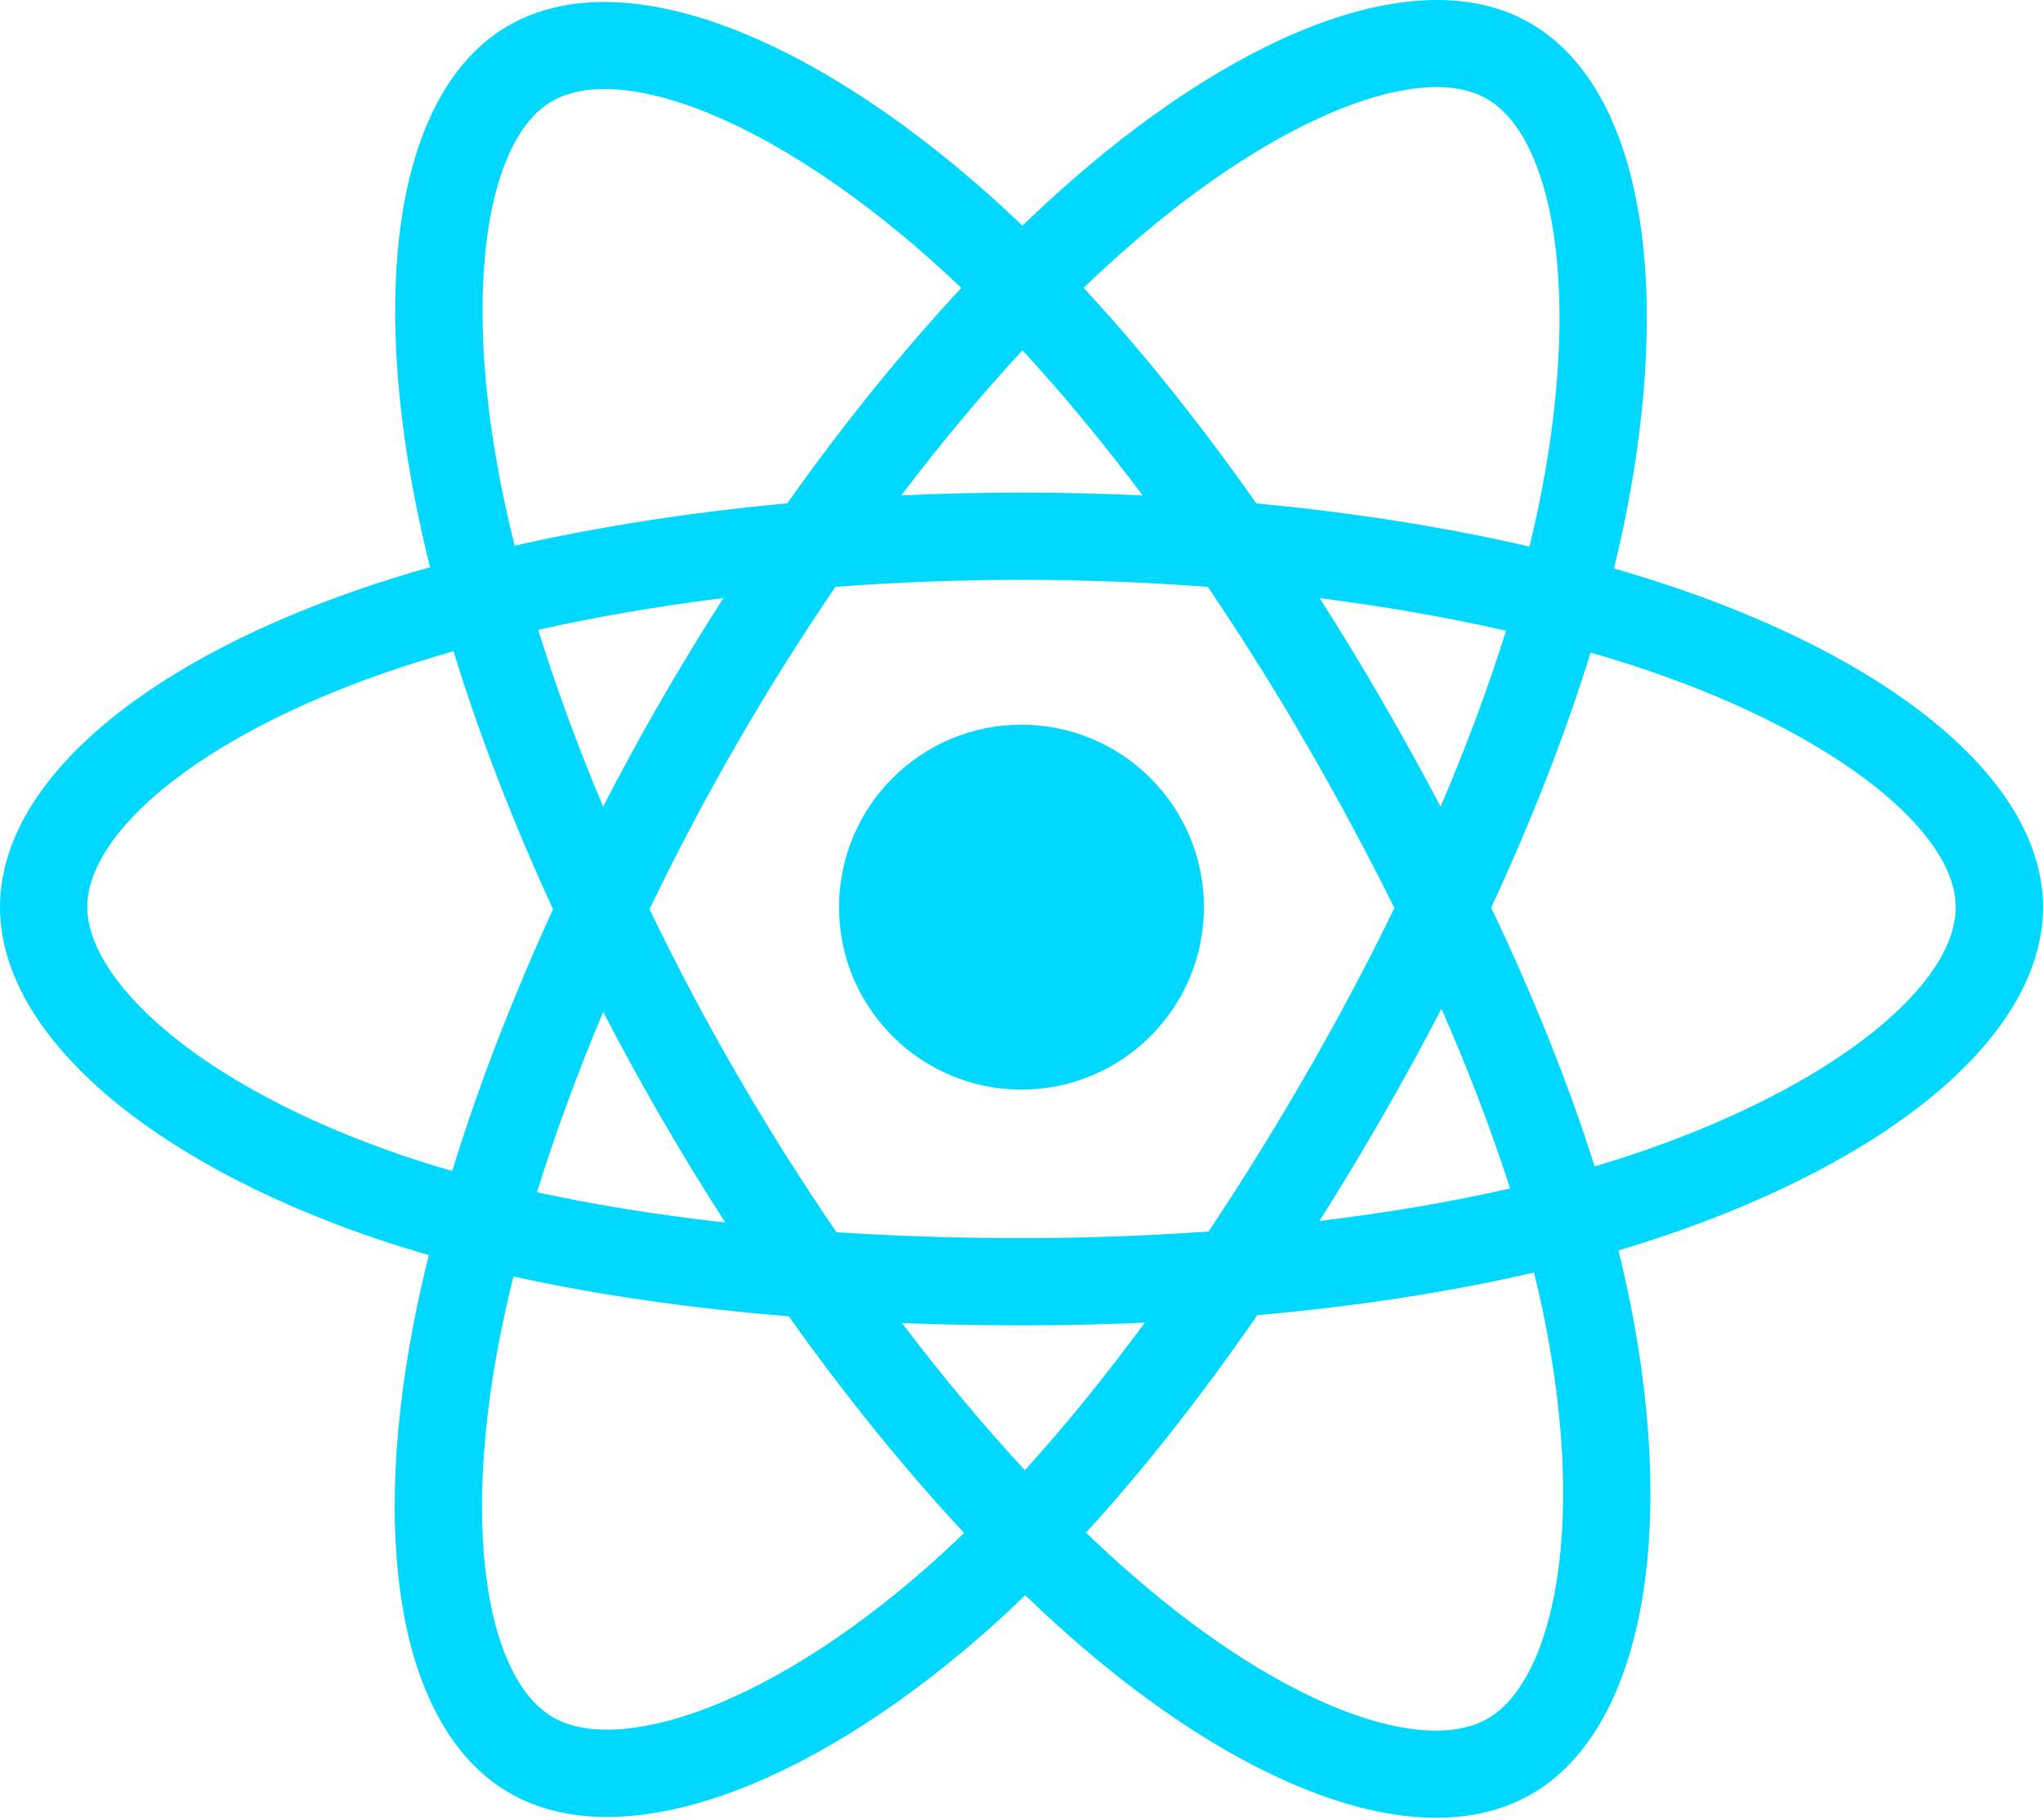
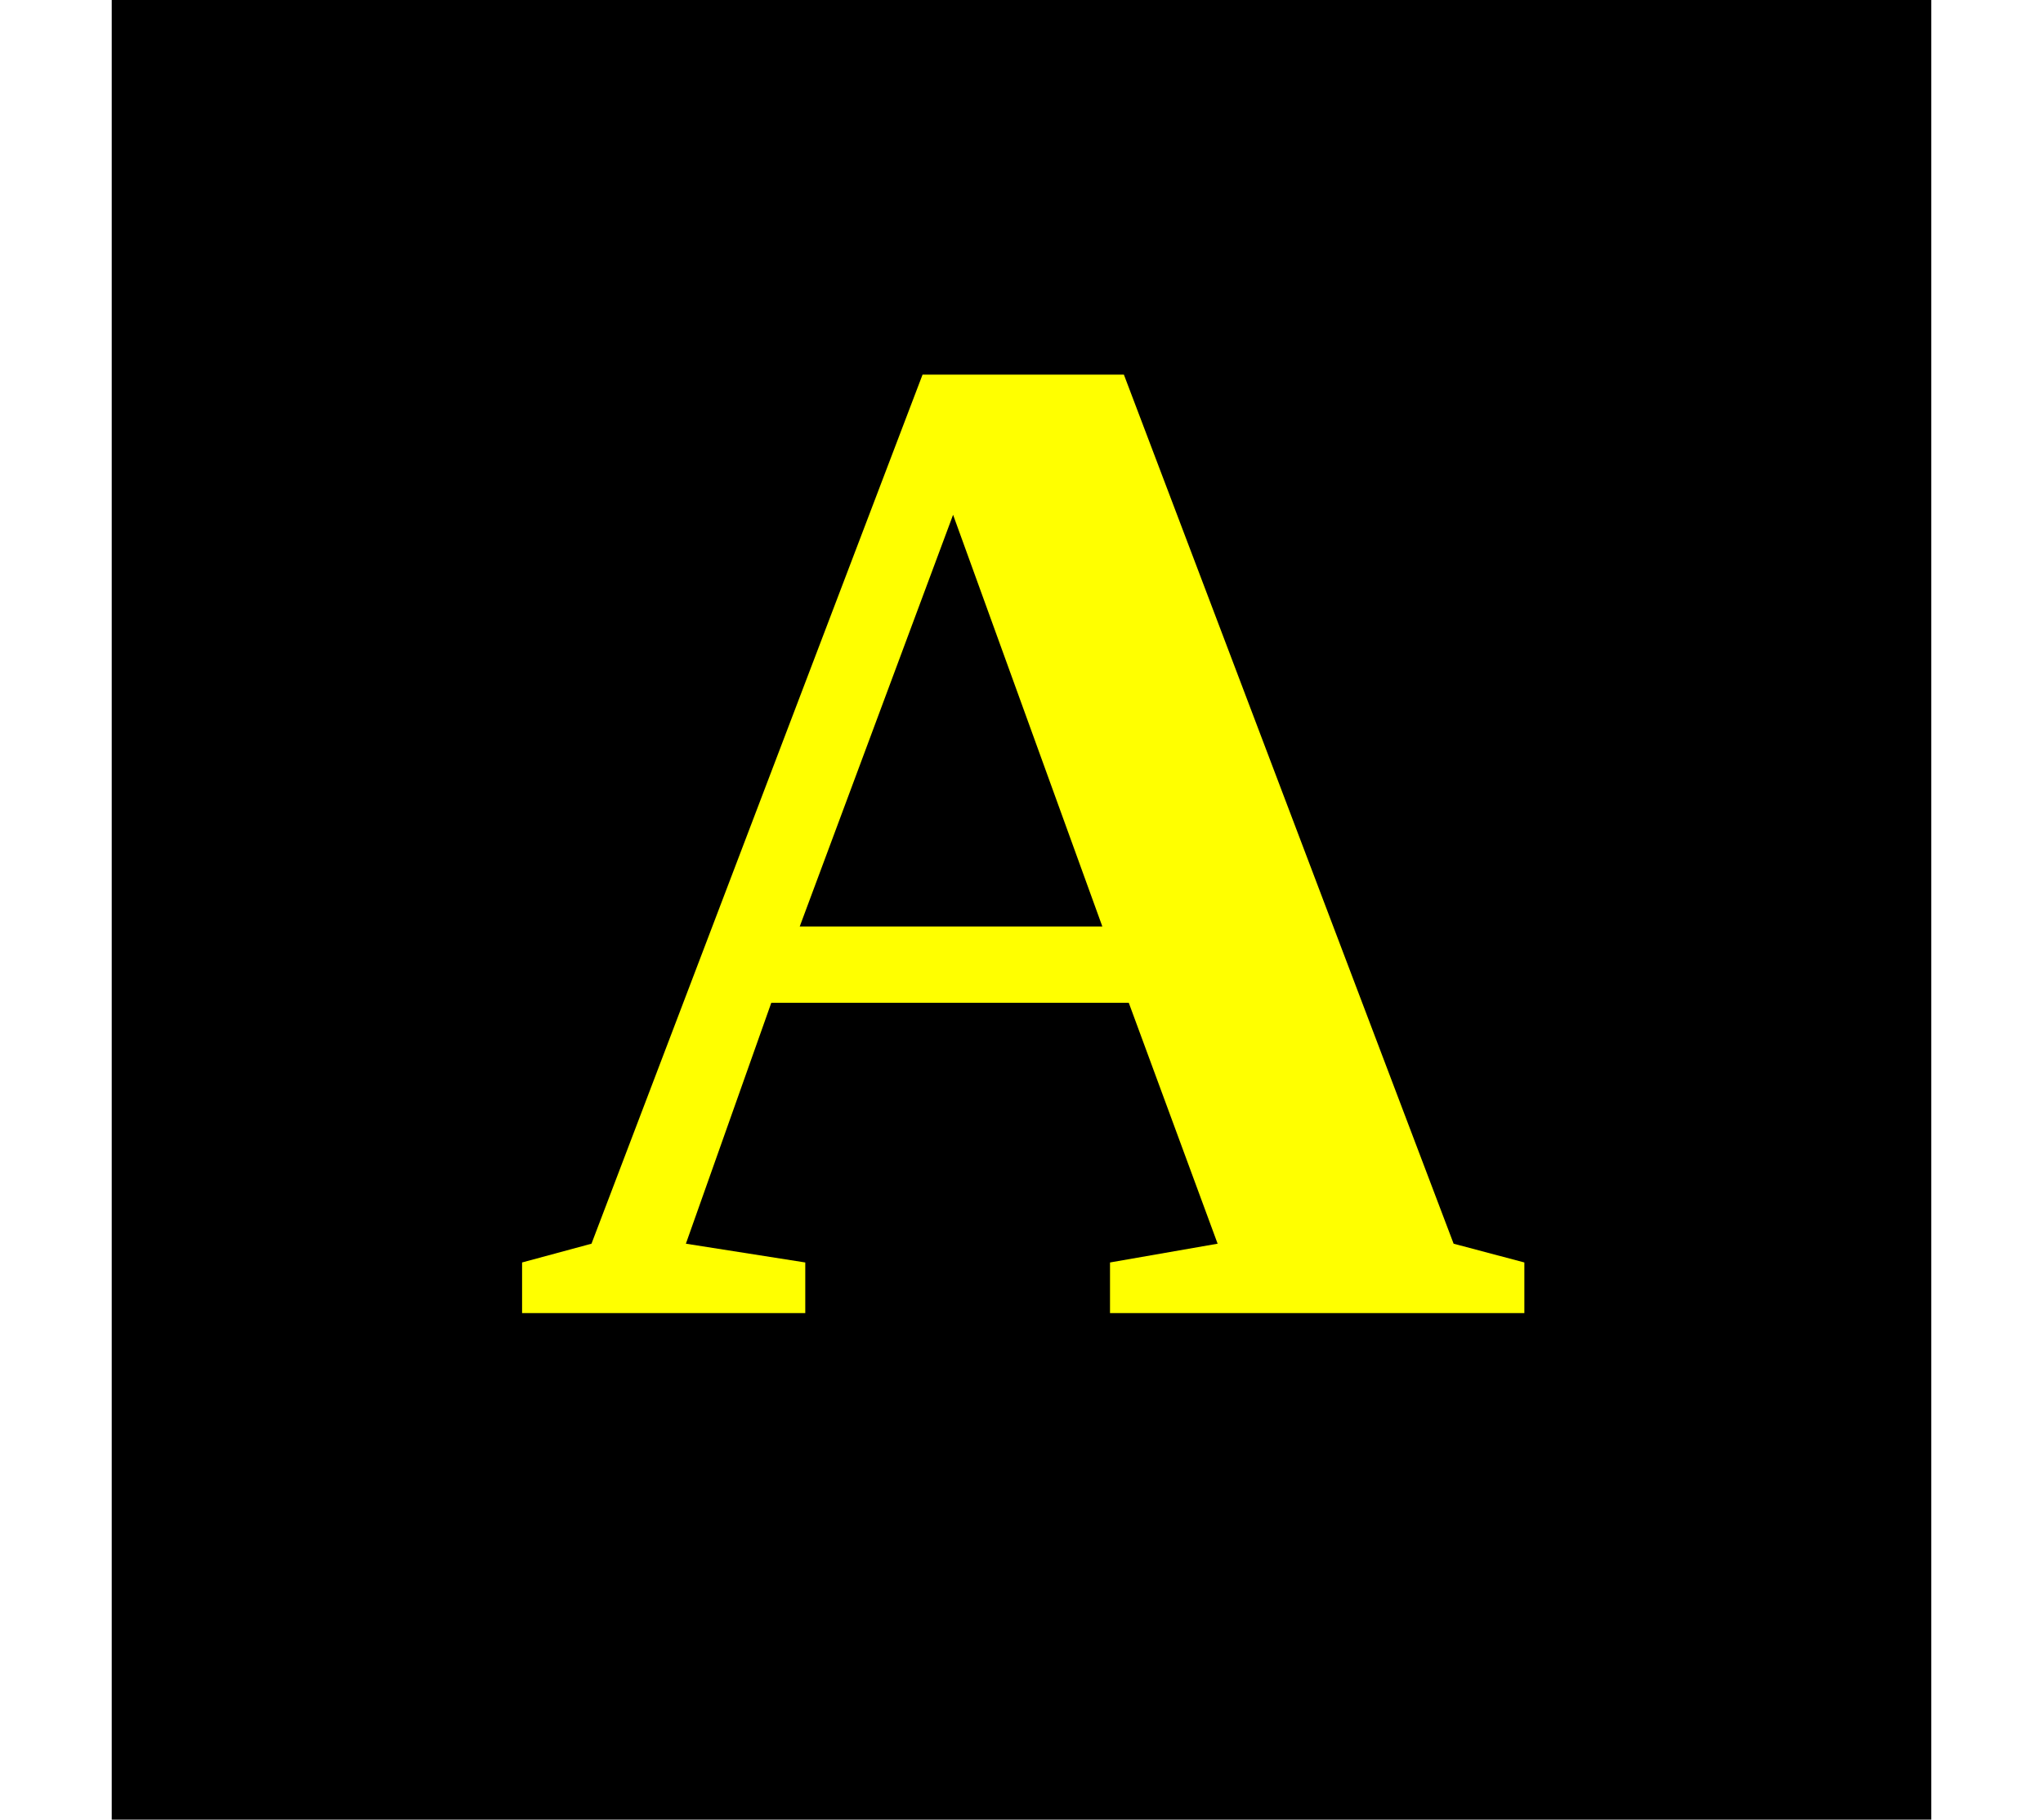
- <svg xmlns="http://www.w3.org/2000/svg" aria-hidden="true" role="img" class="iconify iconify--logos" width="35.93" height="32" preserveAspectRatio="xMidYMid meet" viewBox="0 0 256 228">
-   <path fill="#00D8FF" d="M210.483 73.824a171.49 171.49 0 0 0-8.24-2.597c.465-1.9.893-3.777 1.273-5.621c6.238-30.281 2.16-54.676-11.769-62.708c-13.355-7.7-35.196.329-57.254 19.526a171.23 171.23 0 0 0-6.375 5.848a155.866 155.866 0 0 0-4.241-3.917C100.759 3.829 77.587-4.822 63.673 3.233C50.33 10.957 46.379 33.89 51.995 62.588a170.974 170.974 0 0 0 1.892 8.48c-3.28.932-6.445 1.924-9.474 2.98C17.309 83.498 0 98.307 0 113.668c0 15.865 18.582 31.778 46.812 41.427a145.52 145.52 0 0 0 6.921 2.165a167.467 167.467 0 0 0-2.01 9.138c-5.354 28.2-1.173 50.591 12.134 58.266c13.744 7.926 36.812-.22 59.273-19.855a145.567 145.567 0 0 0 5.342-4.923a168.064 168.064 0 0 0 6.92 6.314c21.758 18.722 43.246 26.282 56.54 18.586c13.731-7.949 18.194-32.003 12.4-61.268a145.016 145.016 0 0 0-1.535-6.842c1.62-.48 3.21-.974 4.76-1.488c29.348-9.723 48.443-25.443 48.443-41.52c0-15.417-17.868-30.326-45.517-39.844Zm-6.365 70.984c-1.4.463-2.836.91-4.3 1.345c-3.24-10.257-7.612-21.163-12.963-32.432c5.106-11 9.31-21.767 12.459-31.957c2.619.758 5.16 1.557 7.61 2.4c23.69 8.156 38.14 20.213 38.14 29.504c0 9.896-15.606 22.743-40.946 31.14Zm-10.514 20.834c2.562 12.94 2.927 24.64 1.23 33.787c-1.524 8.219-4.59 13.698-8.382 15.893c-8.067 4.67-25.32-1.4-43.927-17.412a156.726 156.726 0 0 1-6.437-5.87c7.214-7.889 14.423-17.06 21.459-27.246c12.376-1.098 24.068-2.894 34.671-5.345a134.17 134.17 0 0 1 1.386 6.193ZM87.276 214.515c-7.882 2.783-14.16 2.863-17.955.675c-8.075-4.657-11.432-22.636-6.853-46.752a156.923 156.923 0 0 1 1.869-8.499c10.486 2.32 22.093 3.988 34.498 4.994c7.084 9.967 14.501 19.128 21.976 27.15a134.668 134.668 0 0 1-4.877 4.492c-9.933 8.682-19.886 14.842-28.658 17.94ZM50.35 144.747c-12.483-4.267-22.792-9.812-29.858-15.863c-6.35-5.437-9.555-10.836-9.555-15.216c0-9.322 13.897-21.212 37.076-29.293c2.813-.98 5.757-1.905 8.812-2.773c3.204 10.42 7.406 21.315 12.477 32.332c-5.137 11.18-9.399 22.249-12.634 32.792a134.718 134.718 0 0 1-6.318-1.979Zm12.378-84.26c-4.811-24.587-1.616-43.134 6.425-47.789c8.564-4.958 27.502 2.111 47.463 19.835a144.318 144.318 0 0 1 3.841 3.545c-7.438 7.987-14.787 17.08-21.808 26.988c-12.04 1.116-23.565 2.908-34.161 5.309a160.342 160.342 0 0 1-1.76-7.887Zm110.427 27.268a347.8 347.8 0 0 0-7.785-12.803c8.168 1.033 15.994 2.404 23.343 4.08c-2.206 7.072-4.956 14.465-8.193 22.045a381.151 381.151 0 0 0-7.365-13.322Zm-45.032-43.861c5.044 5.465 10.096 11.566 15.065 18.186a322.04 322.04 0 0 0-30.257-.006c4.974-6.559 10.069-12.652 15.192-18.18ZM82.802 87.83a323.167 323.167 0 0 0-7.227 13.238c-3.184-7.553-5.909-14.98-8.134-22.152c7.304-1.634 15.093-2.97 23.209-3.984a321.524 321.524 0 0 0-7.848 12.897Zm8.081 65.352c-8.385-.936-16.291-2.203-23.593-3.793c2.26-7.3 5.045-14.885 8.298-22.6a321.187 321.187 0 0 0 7.257 13.246c2.594 4.48 5.28 8.868 8.038 13.147Zm37.542 31.03c-5.184-5.592-10.354-11.779-15.403-18.433c4.902.192 9.899.29 14.978.29c5.218 0 10.376-.117 15.453-.343c-4.985 6.774-10.018 12.97-15.028 18.486Zm52.198-57.817c3.422 7.8 6.306 15.345 8.596 22.52c-7.422 1.694-15.436 3.058-23.88 4.071a382.417 382.417 0 0 0 7.859-13.026a347.403 347.403 0 0 0 7.425-13.565Zm-16.898 8.101a358.557 358.557 0 0 1-12.281 19.815a329.4 329.4 0 0 1-23.444.823c-7.967 0-15.716-.248-23.178-.732a310.202 310.202 0 0 1-12.513-19.846h.001a307.41 307.41 0 0 1-10.923-20.627a310.278 310.278 0 0 1 10.89-20.637l-.001.001a307.318 307.318 0 0 1 12.413-19.761c7.613-.576 15.42-.876 23.31-.876H128c7.926 0 15.743.303 23.354.883a329.357 329.357 0 0 1 12.335 19.695a358.489 358.489 0 0 1 11.036 20.54a329.472 329.472 0 0 1-11 20.722Zm22.56-122.124c8.572 4.944 11.906 24.881 6.52 51.026c-.344 1.668-.73 3.367-1.15 5.09c-10.622-2.452-22.155-4.275-34.23-5.408c-7.034-10.017-14.323-19.124-21.64-27.008a160.789 160.789 0 0 1 5.888-5.4c18.9-16.447 36.564-22.941 44.612-18.3ZM128 90.808c12.625 0 22.86 10.235 22.86 22.86s-10.235 22.86-22.86 22.86s-22.86-10.235-22.86-22.86s10.235-22.86 22.86-22.86Z" />
+ <svg xmlns="http://www.w3.org/2000/svg" aria-hidden="true" role="img" class="iconify iconify--logos" width="35.93" height="32" preserveAspectRatio="xMidYMid meet" viewBox="0 0 256 256">
+   <rect width="256" height="256" fill="black" />
+   <text x="50%" y="50%" dominant-baseline="middle" text-anchor="middle" font-size="200" fill="yellow" font-weight="bold">A</text>
</svg>
